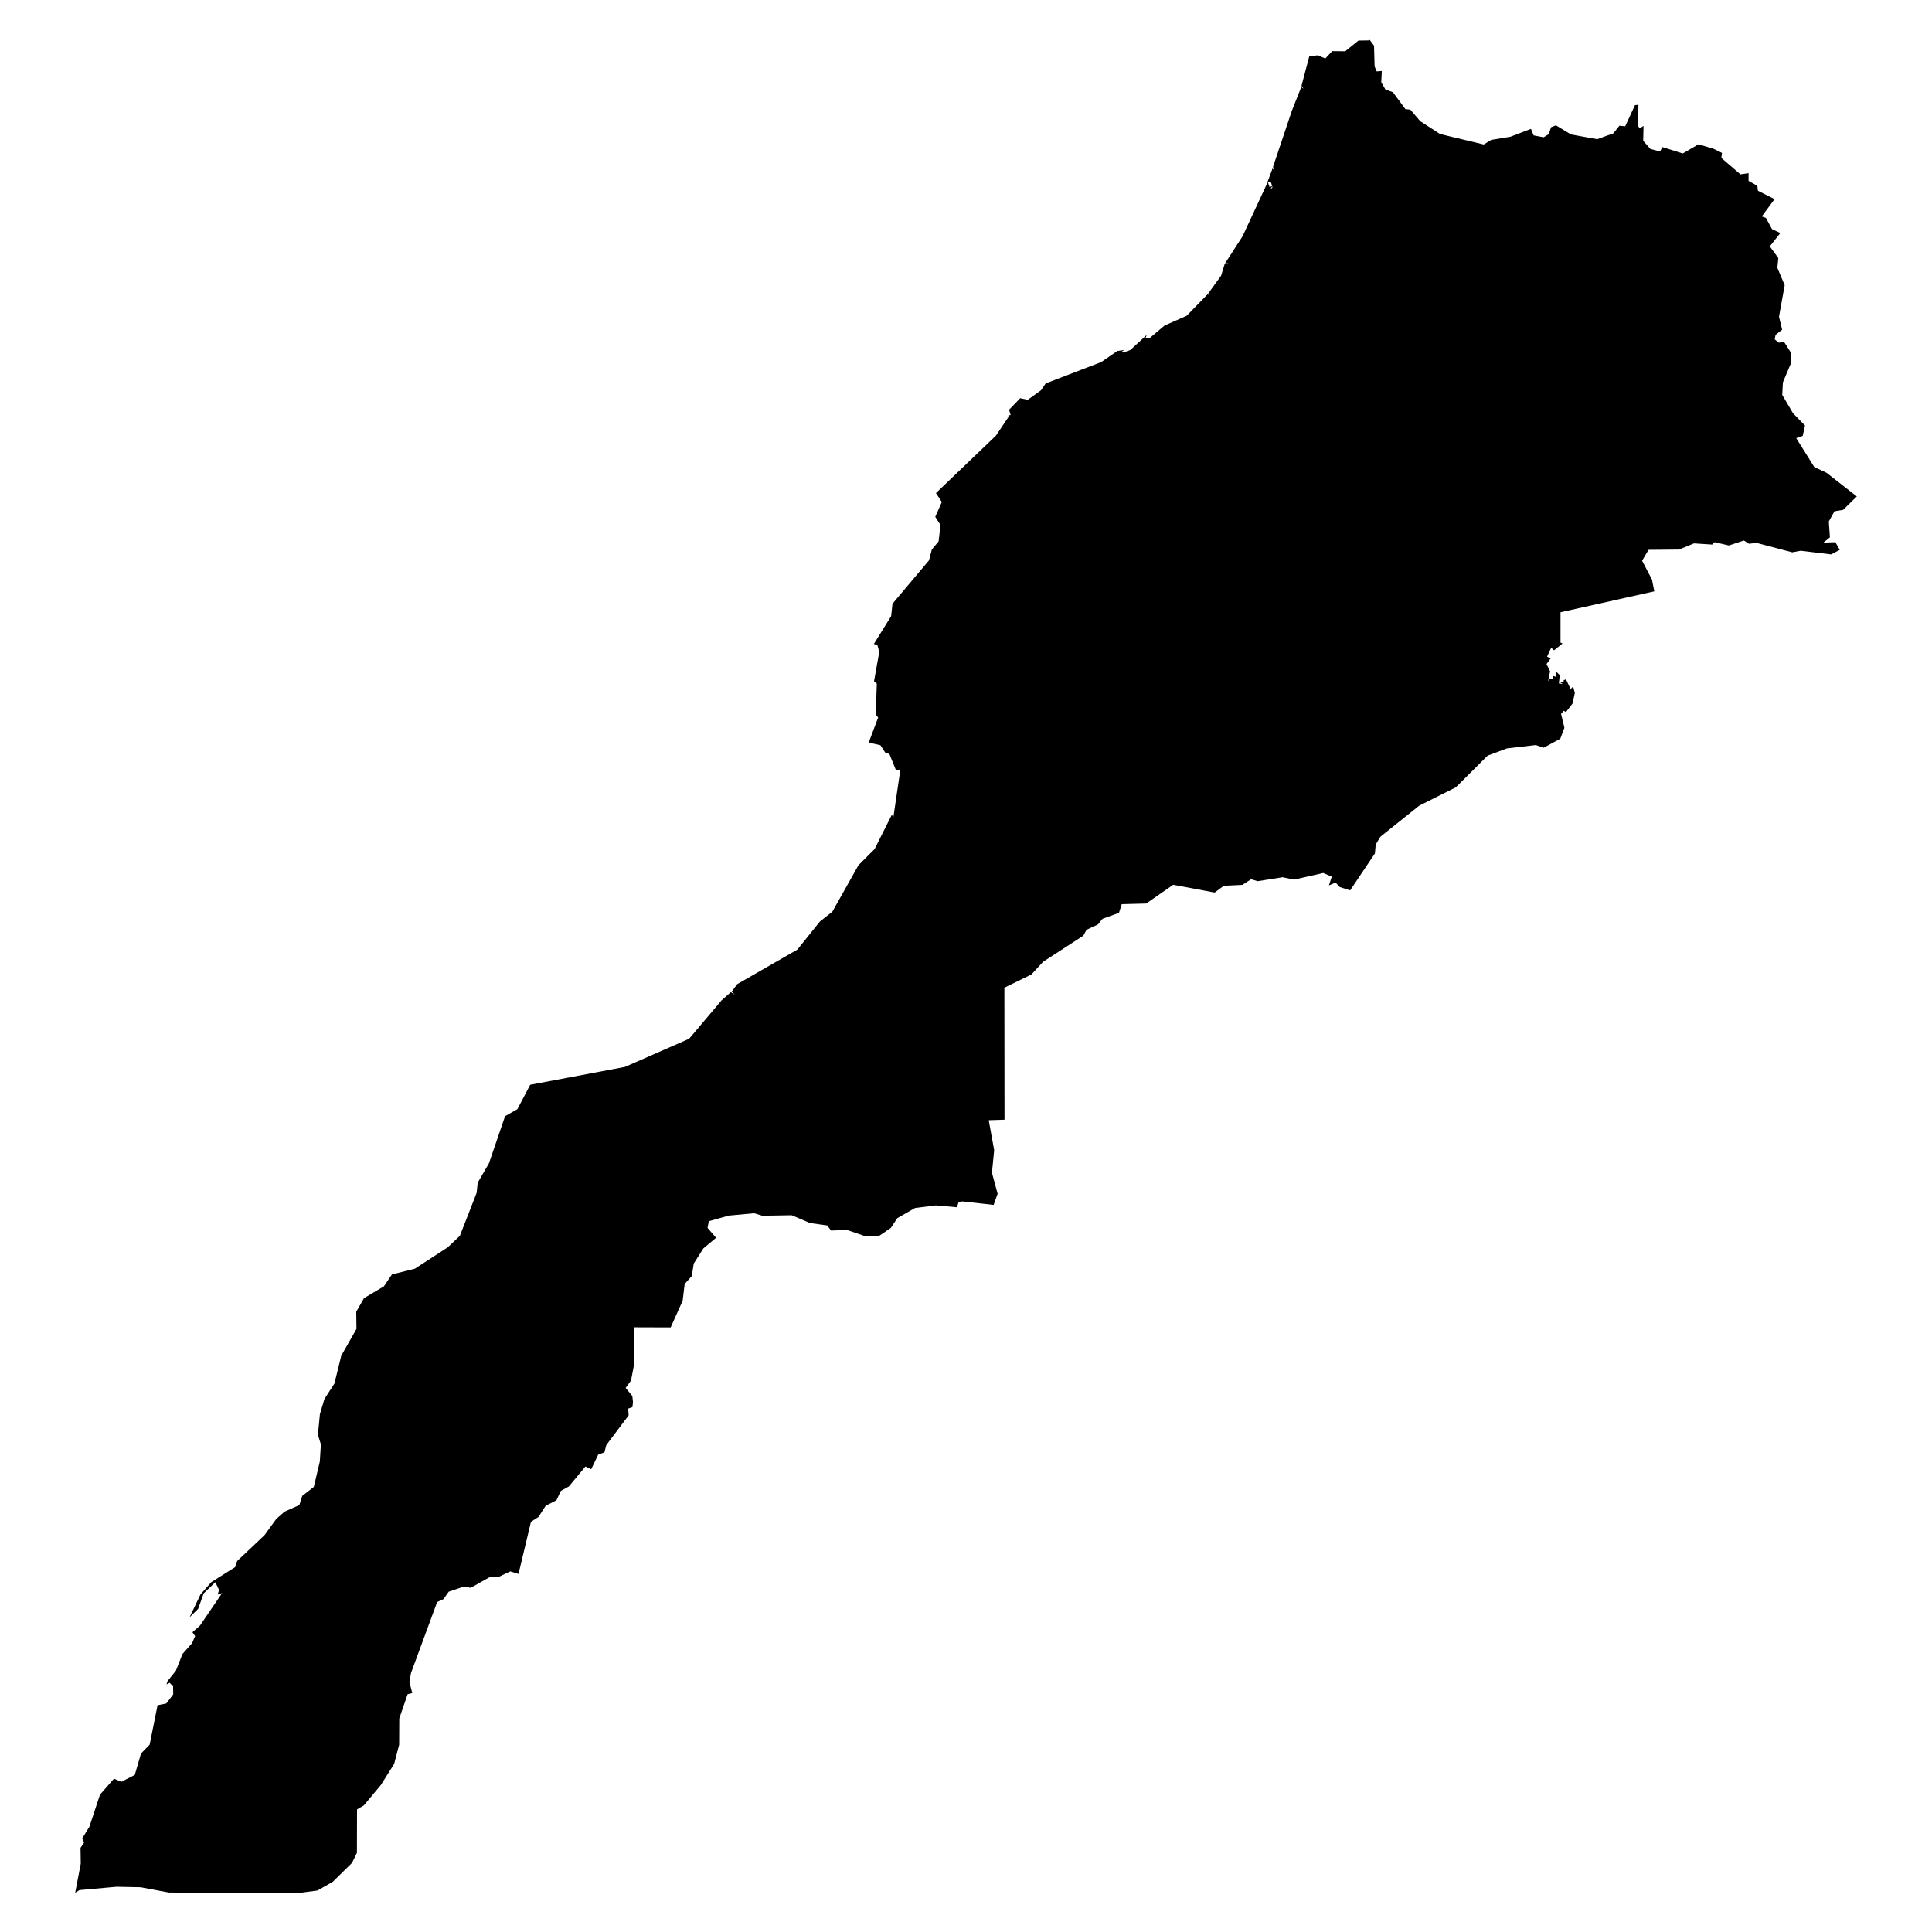
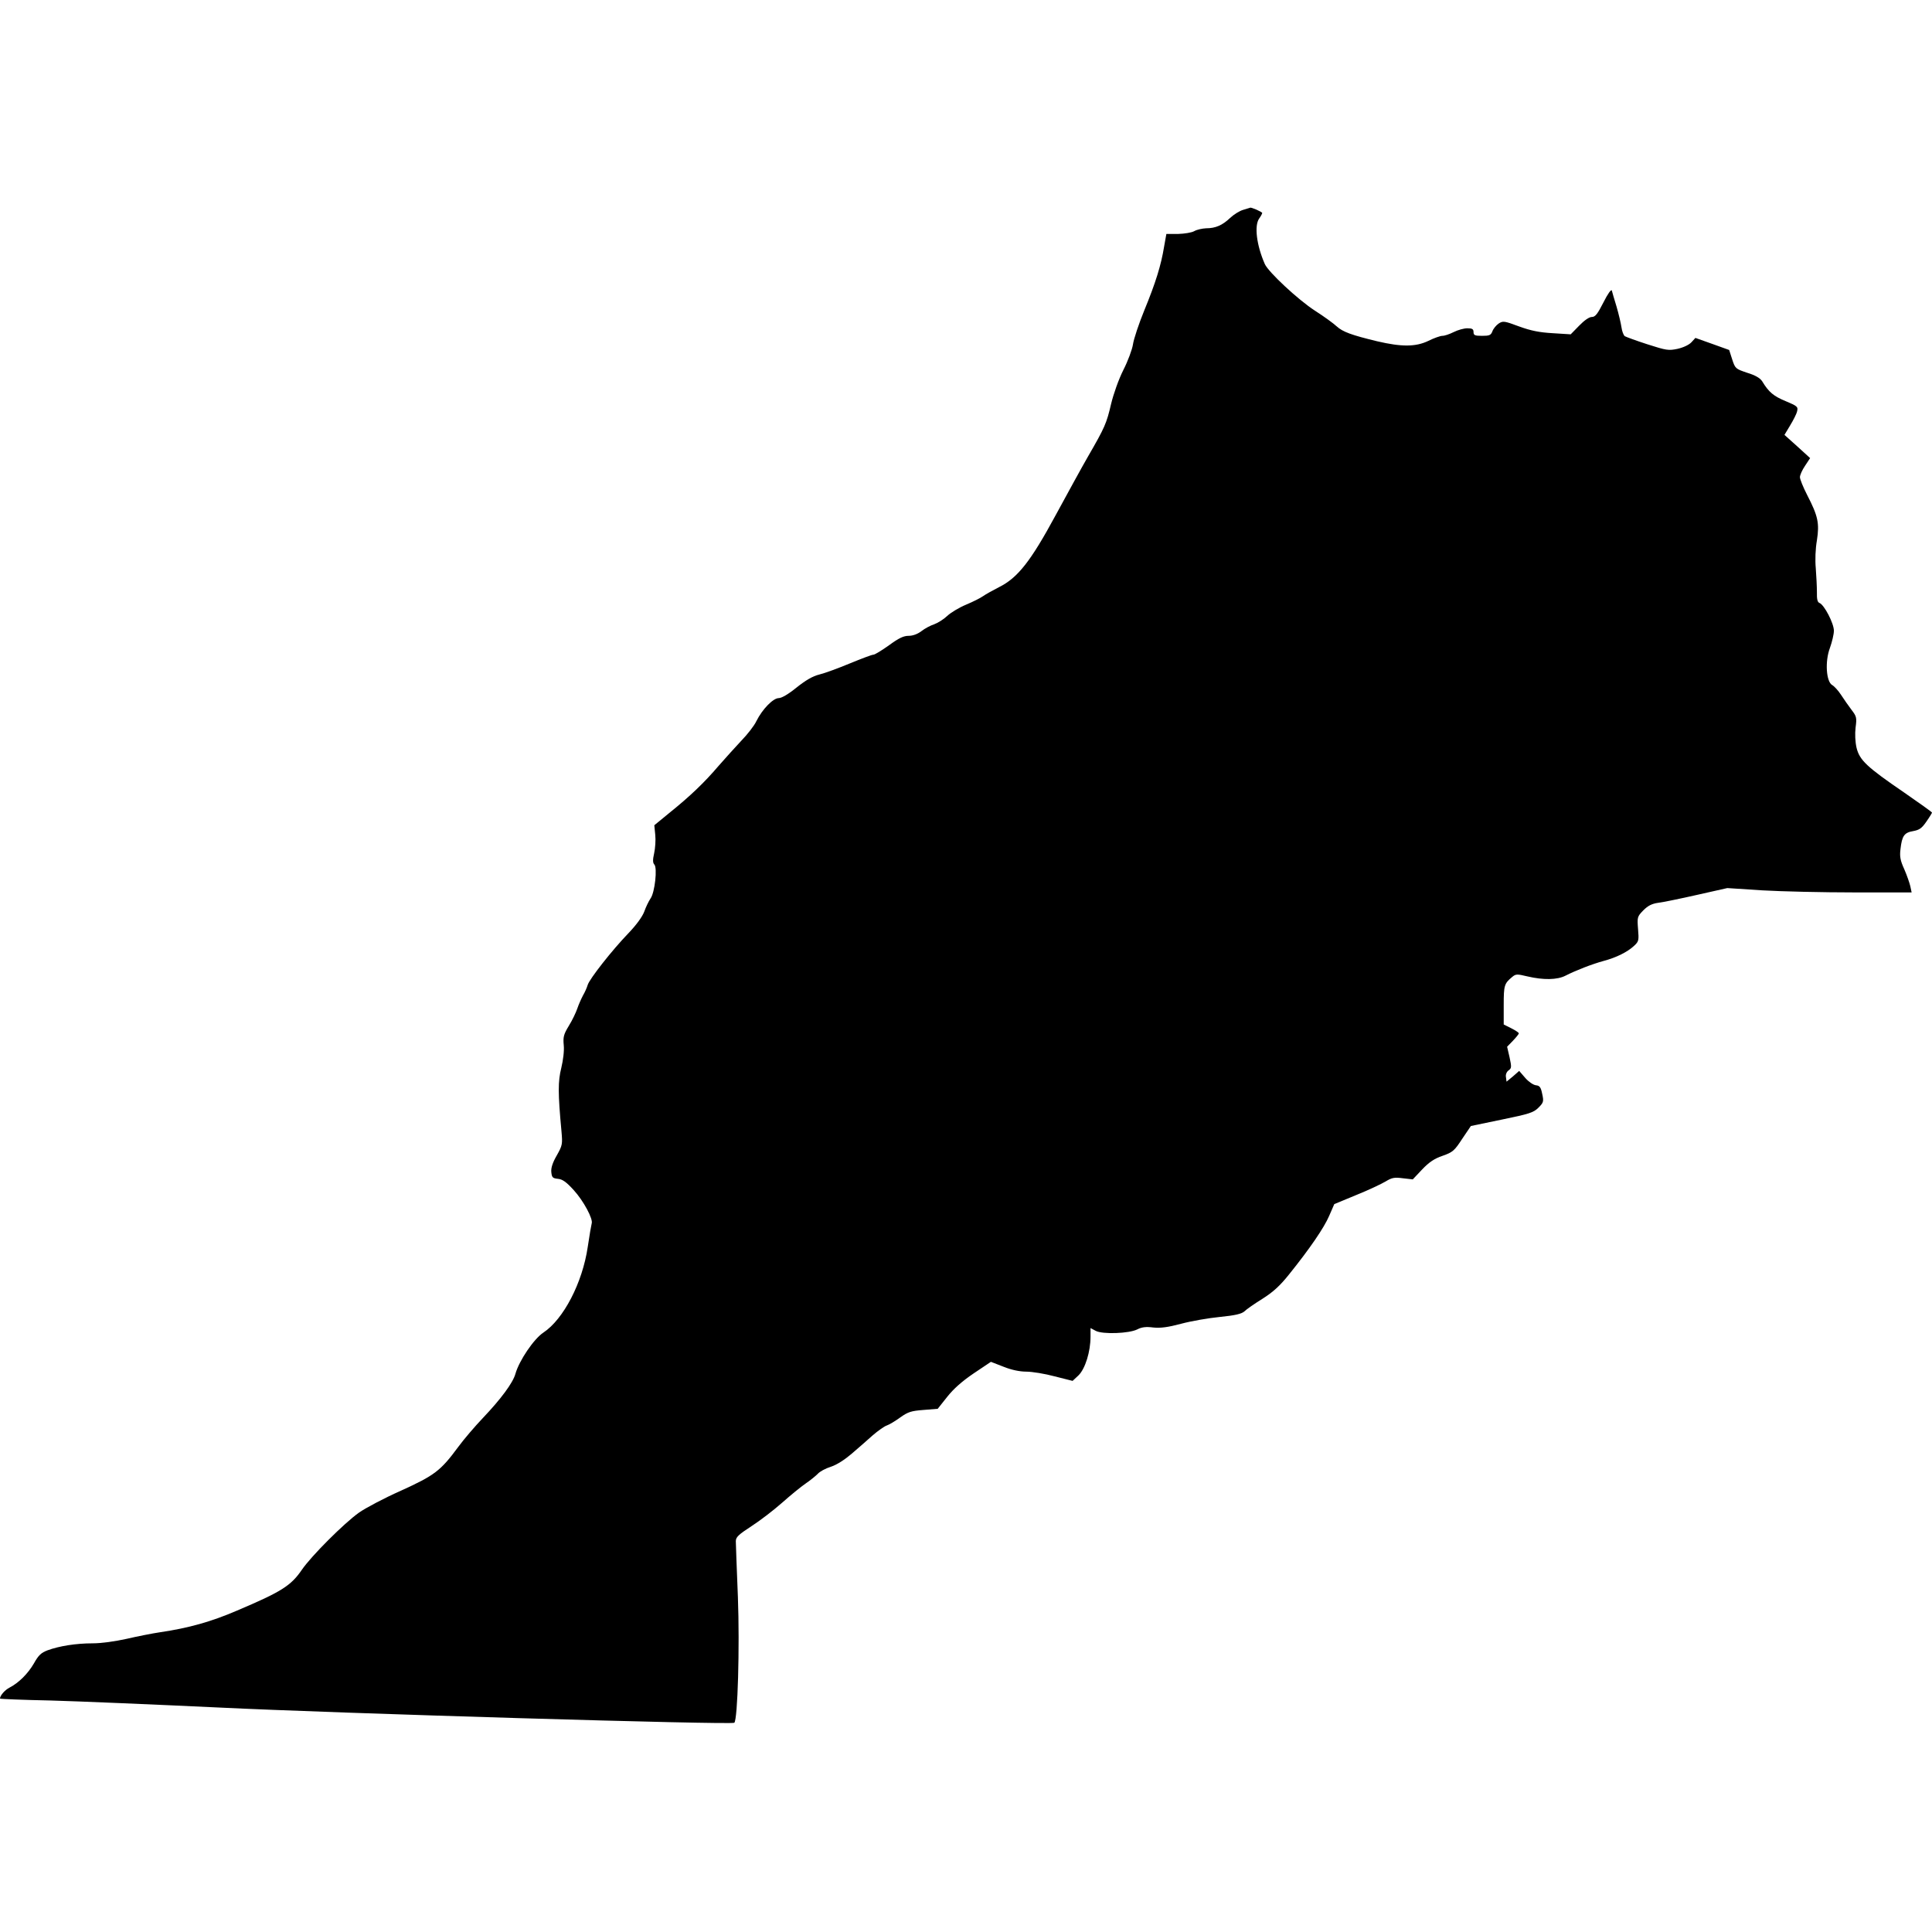
- <svg xmlns="http://www.w3.org/2000/svg" width="1000" height="1000" viewBox="0 0 1000 1000" fill="currentColor" fill-rule="evenodd">
-   <path d="M708.95 20.64L711.2 23.62L711.49 34.4L712.58 36.95L715.22 36.74L714.94 42.54L717.12 46.36L720.98 47.71L727.42 56.46L730.01 56.75L735.13 62.74L745.37 69.36L767.97 74.78L771.89 72.39L781.78 70.77L792.42 66.69L793.8 70.07L798.98 71.05L801.63 69.44L802.83 65.84L805.36 64.86L813.13 69.58L826.71 72.04L835.05 69.01L838.21 65.07L841.2 65.35L846.26 54.42L848.05 54.21L847.82 65.28L848.79 66.41L850.69 65.14L850.52 72.88L854.26 77.11L859.26 78.44L860.41 76.12L871 79.43L879.11 74.71L886.65 76.89L891.3 79.14L890.96 81.74L900.85 90.24L905.05 89.61L905.05 93.61L909.6 96.2L909.89 98.72L918.51 103.07L911.9 112.02L914.03 112.79L917.19 118.59L921.5 120.61L916.04 127.52L920.47 133.58L919.95 138.59L923.75 147.63L920.81 163.93L922.43 170.65L919.03 173.35L918.57 175.63L920.64 177.36L923.46 177.01L926.8 182.26L927.2 187.51L922.83 197.92L922.48 204.39L928.06 213.88L934.28 220.27L933.07 225.62L929.73 226.78L939.05 241.71L945.43 244.72L961.08 256.94L954.01 263.89L949.52 264.64L946.59 269.89L947.16 278.12L943.82 280.84L949.98 280.63L952.28 284.58L947.79 286.95L931.97 285.05L927.66 285.87L909.08 280.97L905.28 281.45L902.64 279.75L894.87 282.33L887.51 280.63L886.24 281.86L876.81 281.25L868.99 284.44L853.28 284.58L849.95 290.21L855.06 299.97L856.27 306.07L807.72 316.89L807.72 332.61L808.76 333.08L804.39 336.58L802.89 335.3L800.76 339.88L802.6 340.82L800.47 343.72L802.32 347.48L801.28 352.59L802.26 351.11L803.93 351.72L803.75 349.77L805.42 350.38L805.59 347.75L807.32 349.43L806.86 353.73L808.93 354.07L807.67 353.26L809.33 352.86L809.22 348.16L809.33 352.12L810.54 351.58L812.96 356.69L814.22 355.28L815.14 358.64L813.94 364.14L810.54 368.56L809.39 367.89L808.01 369.5L809.74 376.67L807.61 382.35L798.98 387.03L794.95 385.63L780 387.37L769.99 391.11L753.54 407.51L734.55 417.03L714.48 433.11L712.06 437.16L711.66 441.73L698.83 460.85L693.48 459.14L691.3 456.82L687.84 458.28L689.34 453.78L684.91 451.86L669.78 455.3L663.91 454.05L650.97 456.1L647.58 455.1L643.03 458.01L633.43 458.48L628.71 461.98L607.25 457.95L593.27 467.66L580.62 467.99L579.18 472.47L570.67 475.57L568.31 478.47L562.38 481.24L560.77 484.27L539.89 497.82L533.85 504.39L519.87 511.22L519.93 579.55L511.76 579.81L514.58 595.32L513.43 607.04L516.37 617.9L514.29 623.65L498.02 621.84L496.17 622.23L495.31 624.87L484.38 623.9L473.63 625.26L464.48 630.48L461.09 635.58L455.22 639.57L448.31 640.02L438.36 636.61L430.14 636.93L428.18 634.29L419.32 633.06L409.77 629L394.59 629.26L390.33 627.97L377.22 629.19L366.86 632.1L366.23 635.58L370.66 640.67L364.04 646.2L359.1 653.99L358.06 660.48L354.38 664.59L353.34 673.25L347.13 687.08L328.21 687.02L328.26 706L326.59 714.62L323.83 718.38L327.29 722.58L327.63 725.71L327.34 728.32L325.16 729.08L325.39 732.58L313.82 747.96L312.85 751.71L309.63 752.91L306 760.46L303.01 759.06L294.44 769.39L290.3 771.67L288 776.54L282.42 779.39L278.74 785.14L274.82 787.67L268.38 814.66L264.12 813.34L258.14 816.17L253.25 816.43L243.65 821.84L240.25 821.15L232.26 823.85L229.55 827.69L226.27 829.19L212.76 865.88L211.89 870.51L213.39 876.32L210.97 876.95L206.66 889.5L206.6 903.09L204.01 912.99L197.17 923.87L188.31 934.49L184.8 936.54L184.74 959.04L182.21 964.24L172.26 974.01L164.38 978.52L153.33 980L87.35 979.57L72.8 976.85L60.26 976.6L41.1 978.33L38.92 979.69L41.8 964.61L41.68 956.44L43.52 953.72L42.54 951.61L46.28 945.47L51.75 928.91L58.99 920.64L62.79 922.26L69.75 918.71L72.97 907.64L77.46 903.03L81.54 882.63L86.09 881.7L89.65 877.01L89.6 872.88L87.81 871.01L86.15 871.82L86.78 870.07L91.04 864.75L94.43 856.11L99.38 850.54L100.99 846.84L99.61 844.83L103.52 841.38L114.97 824.54L112.61 825.36L113.41 822.97L111.46 818.94L105.42 824.73L102.54 832.78L98.11 837.11L103.75 825.3L109.39 818.88L121.7 811.14L122.73 807.99L136.88 794.62L142.98 786.22L147.29 782.42L154.94 779.01L156.44 774.27L162.42 769.64L165.53 756.53L166.1 747.58L164.55 742.69L165.59 731.94L167.94 724.11L173.12 716.08L176.63 701.73L184.51 687.85L184.4 678.95L188.42 671.9L198.72 665.81L202.86 659.64L214.71 656.69L231.74 645.62L238.01 639.7L246.69 617.45L247.27 612.15L253.08 602.12L261.42 577.73L267.81 574.09L274.42 561.47L323.49 552.22L356.68 537.66L373.53 517.71L378.31 513.51L380.26 514.89L378.77 513.18L381.59 509.38L412.71 491.51L424.39 476.96L430.83 471.88L444.35 447.82L452.69 439.48L461.6 421.75L462.41 423.02L465.97 398.72L463.62 398.32L460.34 390.24L458.27 389.64L455.68 385.7L449.64 384.36L454.53 371.38L453.26 369.77L453.84 353.87L452.4 352.59L455.1 337.46L454.18 334.02L452.34 333.28L461.26 318.91L461.95 312.49L480.87 290.01L482.31 284.44L485.82 280.23L486.8 271.73L484.09 267.51L487.49 259.81L484.44 255.23L515.5 225.48L522.75 214.7L521.26 215.46L523.1 214.77L522.29 212.09L528.04 206.11L531.95 206.94L538.86 201.98L541.22 198.47L569.92 187.44L578.38 181.64L581.83 181.16L580.27 182.26L581.37 182.47L585.05 181.16L593.56 173.35L592.93 174.87L595.29 174.8L602.77 168.5L614.21 163.45L625.09 152.28L626.01 153.04L625.2 152.14L632.05 142.69L633.89 136.64L636.13 136.15L634.06 136.36L643.15 122.29L656.21 94.17L657.13 96.83L658.62 96.2L657.3 98.3L658.62 97.04L657.93 94.52L656.09 94.1L658.68 87.15L659.6 88.28L658.91 86.38L668.69 57.24L673.52 45.09L674.73 45.87L673.64 44.45L677.66 29.23L682.15 28.59L685.95 30.29L689.57 26.46L696.3 26.53L703.14 20.99L708.26 20.92Z" />
+ <svg xmlns="http://www.w3.org/2000/svg" version="1.0" width="1024pt" height="1024pt" viewBox="0 0 1024 1024" preserveAspectRatio="xMidYMid meet">
+   <g transform="translate(0,1024) scale(0.1,-0.1)" fill="#000000" stroke="none">
+     <path d="M6590 9128 c-19 -5 -51 -25 -70 -43 -41 -39 -77 -55 -128 -55 -20 -1 -48 -7 -62 -15 -14 -8 -52 -14 -86 -15 l-62 0 -12 -67 c-16 -99 -45 -192 -105 -338 -29 -71 -56 -152 -60 -180 -4 -27 -27 -89 -51 -136 -25 -50 -52 -126 -65 -180 -24 -103 -33 -124 -122 -278 -33 -57 -110 -198 -172 -312 -132 -244 -201 -332 -300 -381 -33 -17 -71 -38 -85 -48 -14 -10 -54 -30 -90 -45 -36 -15 -81 -42 -100 -60 -19 -18 -50 -37 -69 -44 -19 -6 -49 -22 -67 -36 -21 -16 -46 -25 -68 -25 -27 0 -52 -12 -104 -50 -38 -27 -75 -50 -83 -50 -8 0 -63 -21 -124 -46 -60 -25 -133 -52 -162 -59 -36 -9 -72 -30 -121 -69 -43 -35 -79 -56 -94 -56 -30 0 -87 -58 -119 -122 -11 -24 -47 -70 -79 -103 -31 -33 -86 -94 -122 -135 -74 -87 -150 -160 -262 -250 l-78 -64 5 -51 c3 -27 0 -71 -6 -98 -8 -34 -7 -51 1 -59 17 -17 3 -148 -20 -180 -10 -15 -25 -46 -33 -69 -10 -27 -41 -70 -83 -114 -88 -91 -207 -243 -217 -275 -4 -14 -15 -39 -25 -56 -9 -17 -23 -48 -30 -69 -7 -21 -27 -63 -45 -92 -28 -46 -31 -60 -27 -103 3 -29 -3 -78 -13 -120 -18 -72 -18 -133 1 -337 6 -67 5 -74 -25 -127 -22 -38 -31 -66 -29 -88 3 -29 7 -33 35 -36 24 -2 45 -17 84 -60 52 -57 104 -154 95 -177 -2 -7 -12 -63 -21 -125 -28 -189 -128 -382 -235 -453 -51 -34 -128 -148 -148 -218 -13 -48 -77 -134 -172 -234 -42 -44 -102 -114 -132 -155 -93 -126 -125 -150 -303 -231 -88 -39 -188 -92 -222 -116 -79 -56 -253 -230 -303 -303 -58 -85 -109 -117 -345 -217 -137 -59 -256 -92 -405 -114 -41 -6 -122 -22 -178 -35 -63 -14 -135 -24 -181 -24 -88 0 -176 -14 -239 -37 -34 -13 -48 -26 -72 -69 -32 -55 -80 -103 -130 -129 -25 -13 -50 -42 -50 -58 0 -2 120 -7 268 -10 147 -4 546 -21 887 -37 629 -31 2724 -93 2737 -81 18 16 29 403 19 666 -6 149 -11 282 -11 296 0 22 14 35 83 80 45 29 118 85 162 124 44 39 100 85 125 102 25 17 53 40 64 51 10 12 41 29 70 38 31 10 74 38 109 68 33 28 83 72 112 98 29 25 63 49 76 53 12 4 44 23 70 42 42 30 59 35 124 40 l75 6 50 63 c34 43 79 83 141 125 l91 61 67 -26 c42 -17 86 -26 121 -26 30 0 98 -11 150 -25 l95 -24 32 30 c35 35 63 125 63 204 l0 46 28 -15 c37 -19 177 -14 220 8 23 12 46 15 84 10 39 -4 78 1 149 20 52 14 144 30 205 36 80 8 114 16 129 29 11 11 54 41 96 67 57 36 94 70 141 129 111 138 186 248 213 311 l27 62 116 48 c65 26 134 59 156 72 33 20 46 23 91 17 l53 -6 49 52 c37 39 65 58 109 73 54 19 63 27 104 90 l46 68 164 34 c146 30 168 37 194 63 27 27 29 33 20 73 -7 35 -13 44 -34 46 -14 2 -39 19 -56 39 l-32 37 -33 -29 -34 -28 -3 23 c-3 14 3 29 14 37 16 11 16 18 5 69 l-13 56 31 32 c17 18 31 35 31 39 0 4 -18 16 -40 27 l-40 20 0 103 c0 105 3 114 45 149 19 16 26 16 80 3 85 -20 159 -19 203 4 55 28 140 61 202 78 68 18 127 48 161 80 25 23 26 29 21 89 -5 63 -4 66 28 99 24 24 44 35 79 40 25 3 118 22 206 42 l160 36 185 -12 c102 -6 321 -11 488 -11 l304 0 -7 33 c-4 17 -18 58 -32 90 -21 46 -25 67 -20 107 8 70 20 87 67 95 33 6 46 15 70 50 17 24 30 46 30 48 0 3 -66 50 -147 106 -199 136 -237 172 -253 238 -7 31 -9 73 -5 107 7 52 5 59 -21 93 -16 21 -41 57 -56 80 -15 23 -36 46 -47 52 -32 18 -39 126 -12 197 11 31 21 72 21 91 0 39 -51 137 -76 147 -11 4 -15 20 -14 58 0 29 -3 86 -6 126 -4 43 -2 103 6 148 14 91 6 129 -52 241 -21 41 -38 83 -38 94 0 11 12 38 27 60 l27 41 -68 62 -68 61 30 50 c17 28 34 61 37 75 6 24 1 28 -61 54 -63 26 -89 47 -124 105 -11 17 -36 32 -79 45 -62 21 -64 22 -80 71 l-16 50 -89 32 -90 32 -21 -23 c-13 -14 -43 -28 -74 -35 -48 -10 -59 -8 -159 24 -59 19 -113 39 -120 43 -7 5 -15 26 -18 48 -3 21 -15 71 -26 109 -12 39 -23 77 -25 85 -3 9 -22 -18 -44 -62 -32 -63 -44 -78 -62 -78 -14 0 -40 -18 -67 -46 l-45 -46 -95 6 c-71 4 -116 13 -179 36 -78 29 -85 30 -108 15 -13 -9 -28 -27 -33 -41 -8 -21 -16 -24 -55 -24 -38 0 -45 3 -45 20 0 16 -7 20 -33 20 -18 0 -50 -9 -72 -20 -22 -11 -48 -20 -60 -20 -11 0 -45 -12 -75 -27 -67 -32 -142 -32 -270 -2 -137 33 -183 50 -215 79 -16 15 -68 53 -115 83 -90 58 -247 205 -266 247 -44 100 -57 204 -30 242 9 12 16 26 16 29 0 6 -60 32 -64 28 -1 0 -17 -5 -36 -11z" />
+   </g>
</svg>
